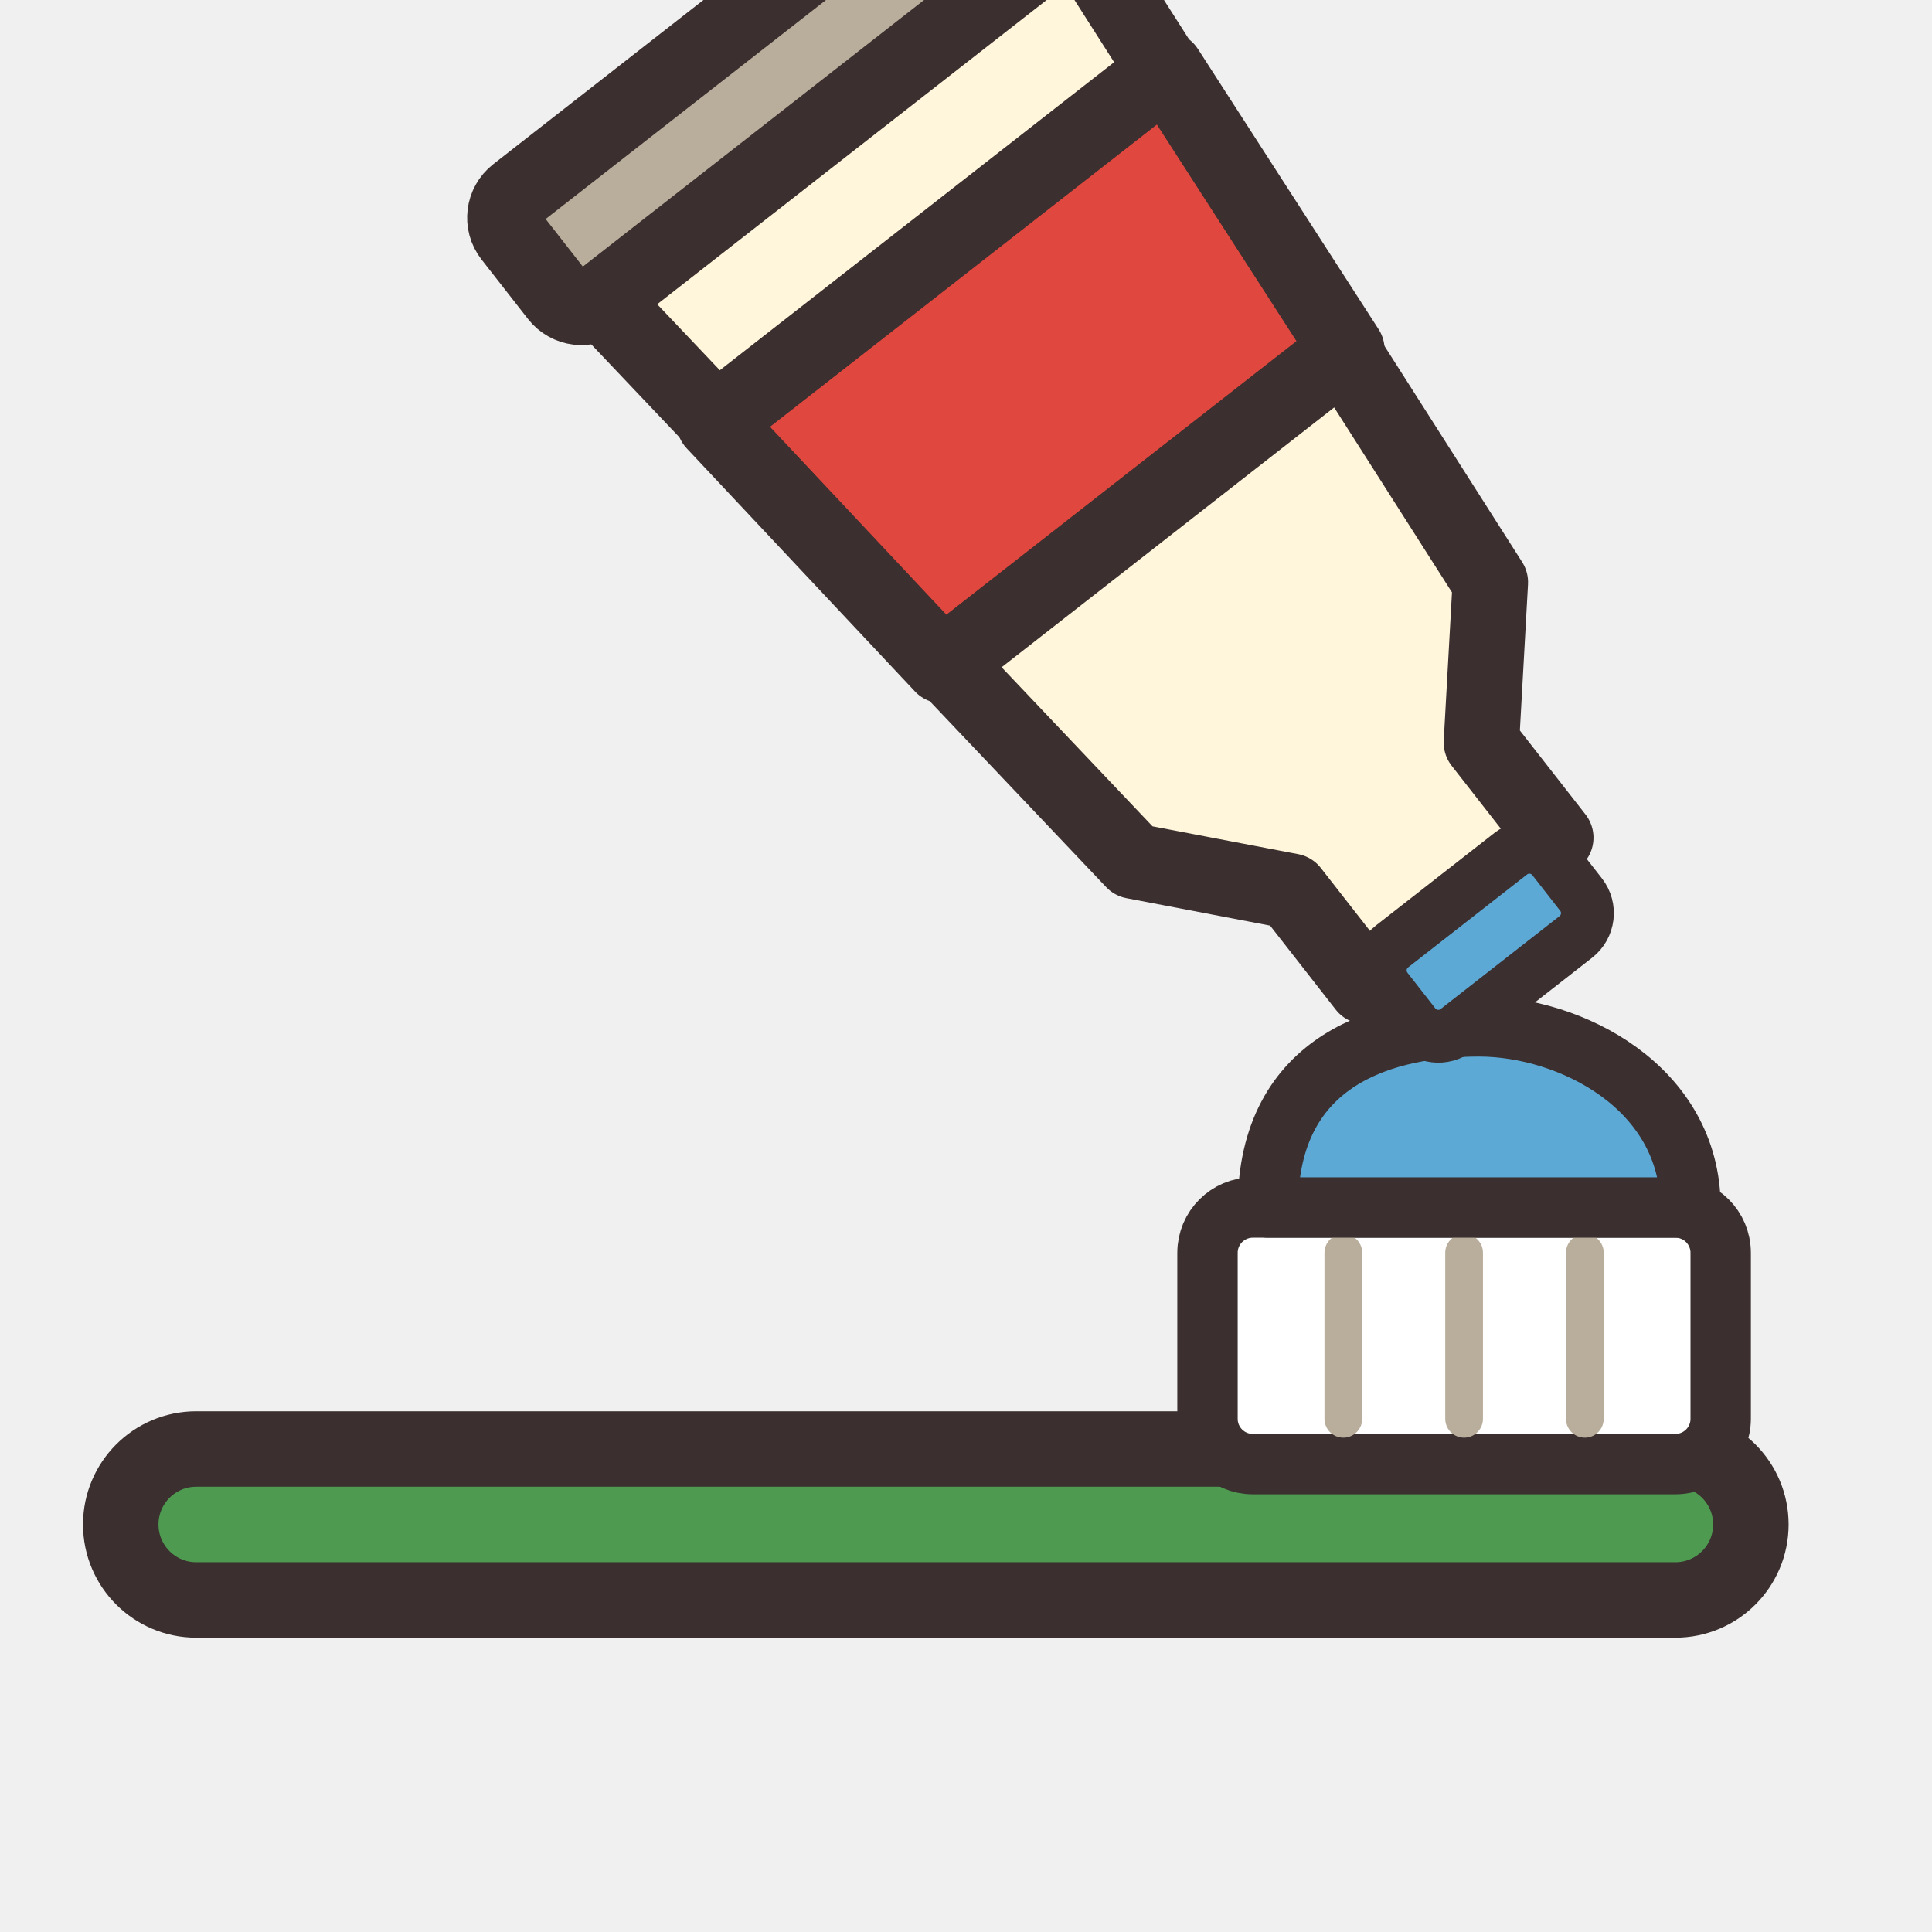
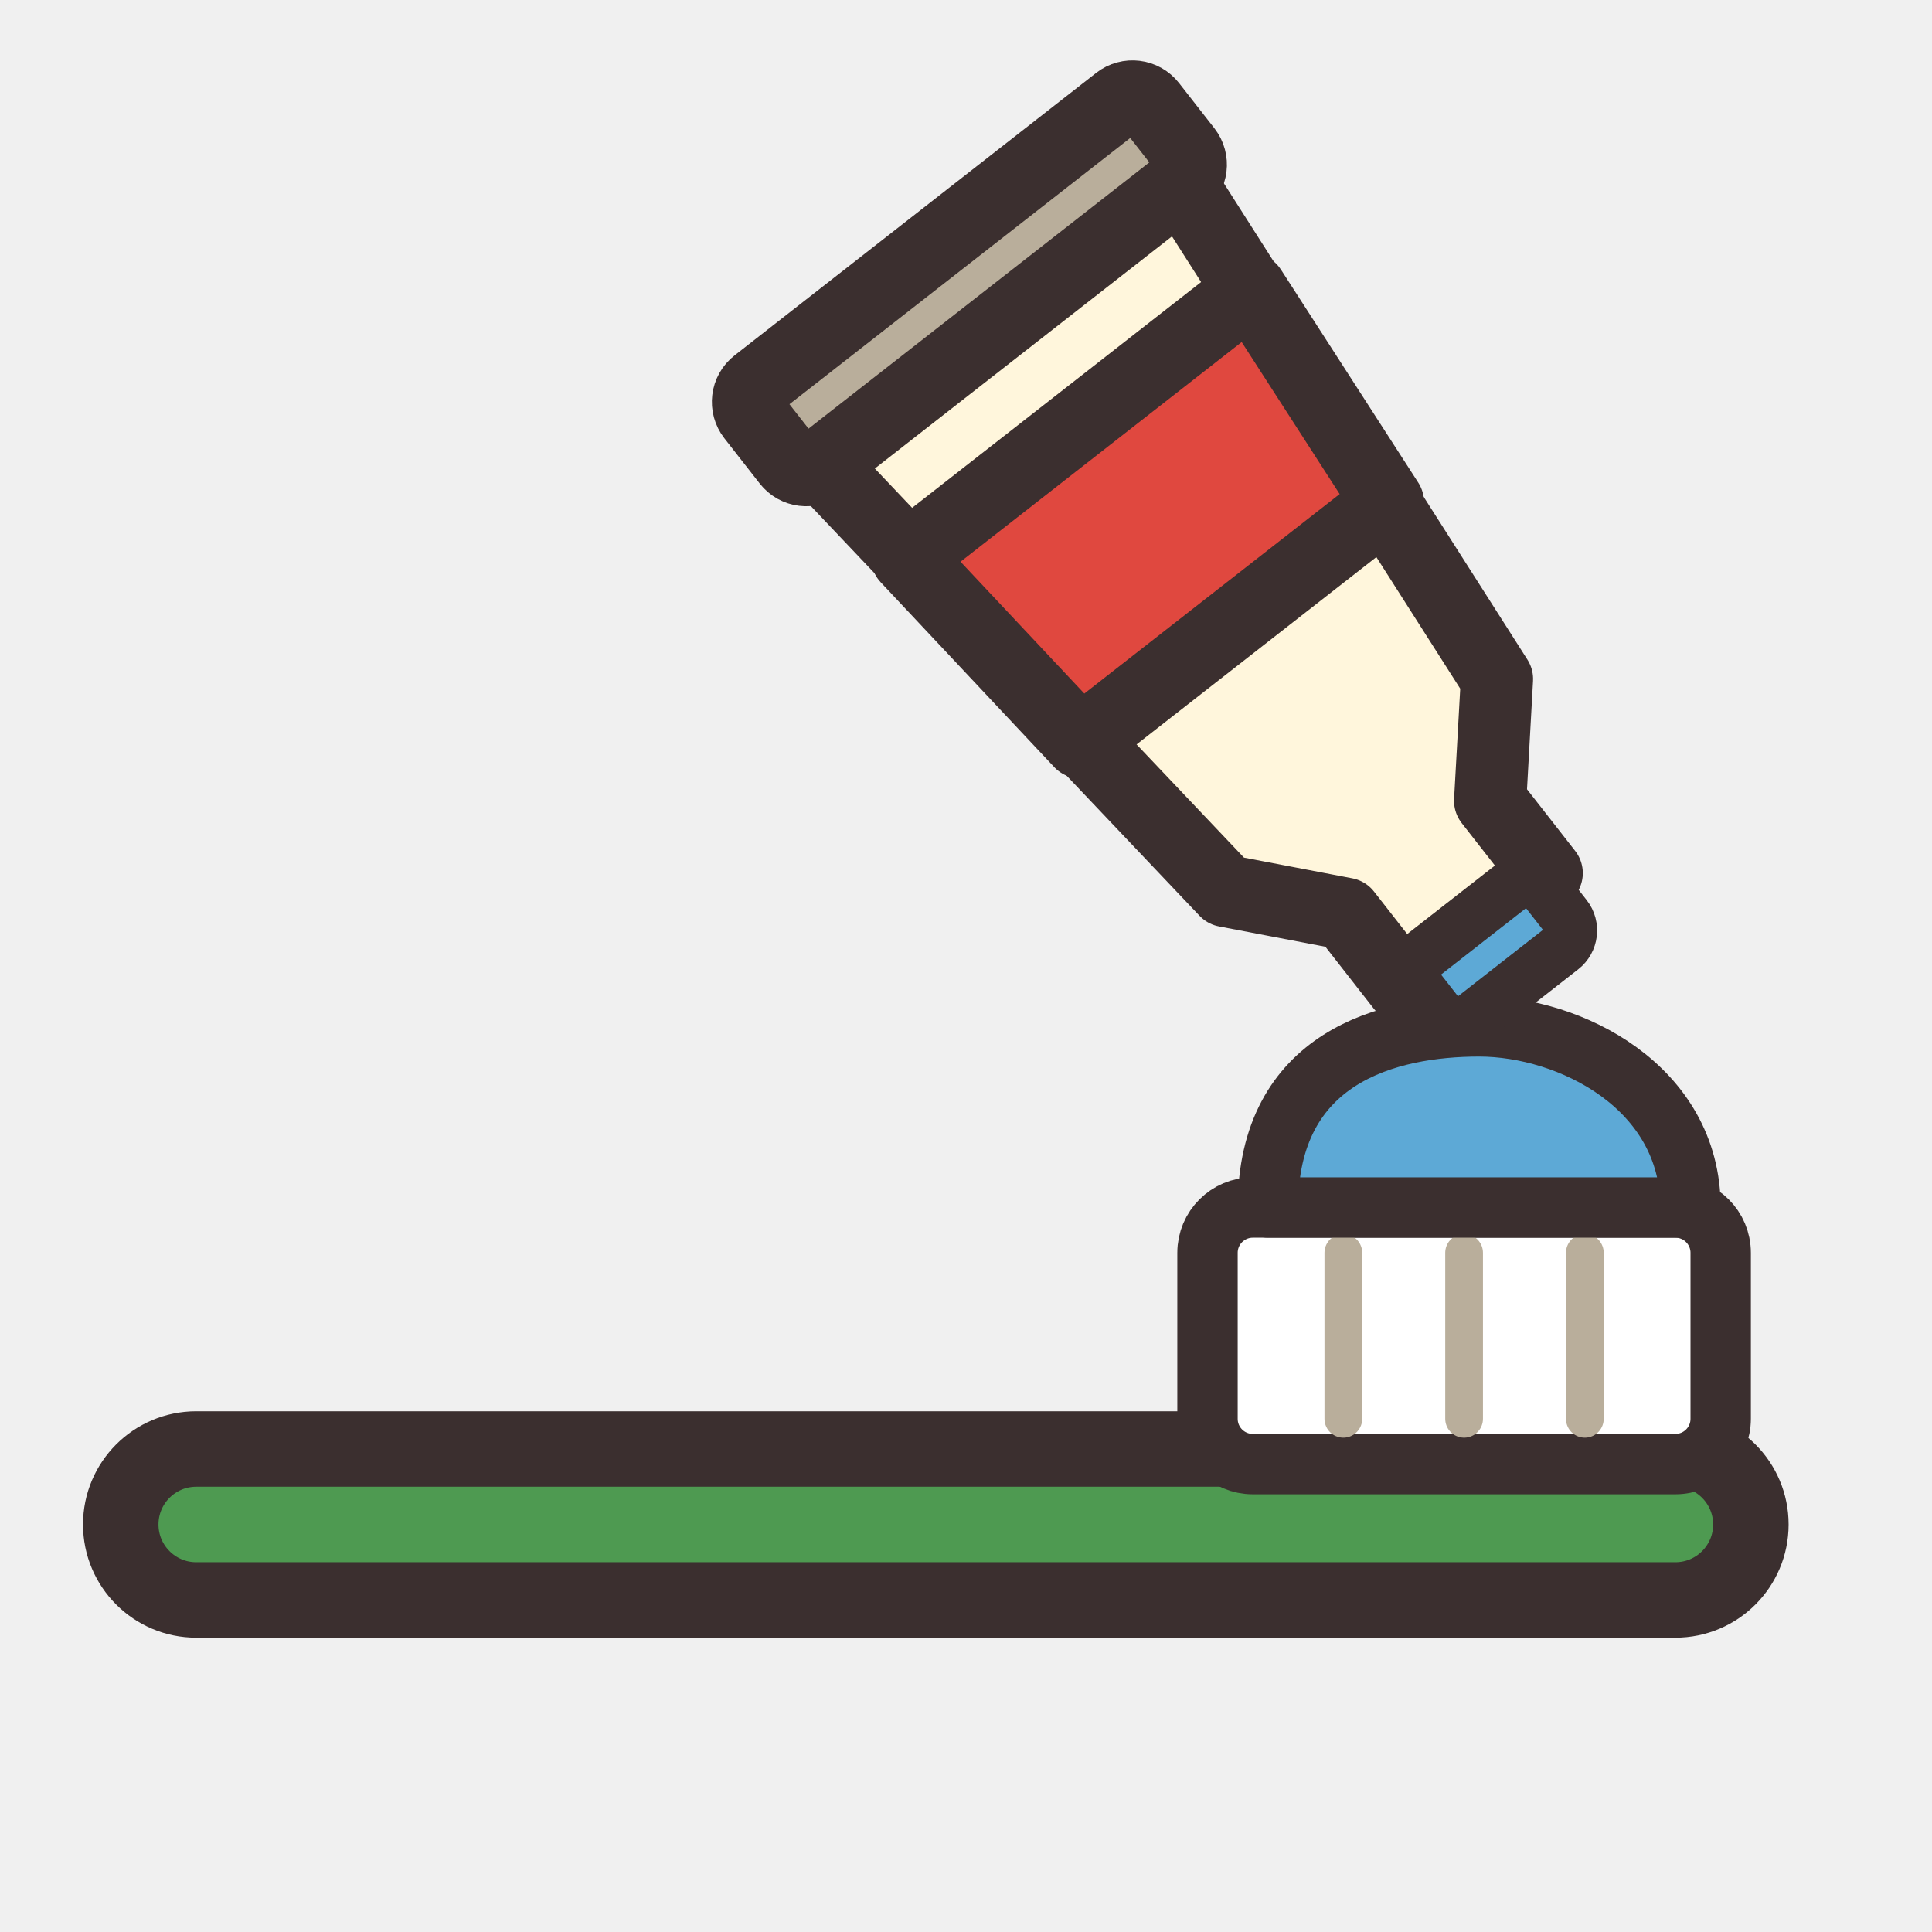
<svg xmlns="http://www.w3.org/2000/svg" viewBox="0 0 128 128">
  <g stroke="#3b2f2f" stroke-width="5" stroke-linejoin="round" stroke-linecap="round">
    <rect x="8" y="96" width="108" height="10" rx="5" fill="#4e9a51" />
    <rect x="80" y="80" width="34" height="17" rx="3" fill="#ffffff" stroke-width="4" />
    <path d="M89 83v11M97 83v11M105 83v11" fill="none" stroke="#b9ae9b" stroke-width="2.5" />
    <path d="M84 80c0-10 8-12 14-12s14 4 14 12z" fill="#5da9d6" stroke-width="4" />
-     <g transform="translate(98 62) rotate(-38)">
+     <g transform="translate(98 62) rotate(-38) translate(0 1) scale(0.76)" stroke-width="6.3">
      <path d="M-20 -70h40l-5 52-7 8v8h-16v-8l-7-8z" fill="#fff6dc" />
      <path d="M-19 -58h38l-2 22h-34z" fill="#e0483f" />
      <rect x="-22" y="-78" width="44" height="9" rx="2" fill="#b9ae9b" />
-       <rect x="-7" y="-3" width="14" height="7" rx="2" fill="#5da9d6" stroke-width="3.5" />
+       <rect x="-7" y="-3" width="14" height="7" rx="2" fill="#5da9d6" stroke-width="4.6" />
    </g>
  </g>
</svg>
